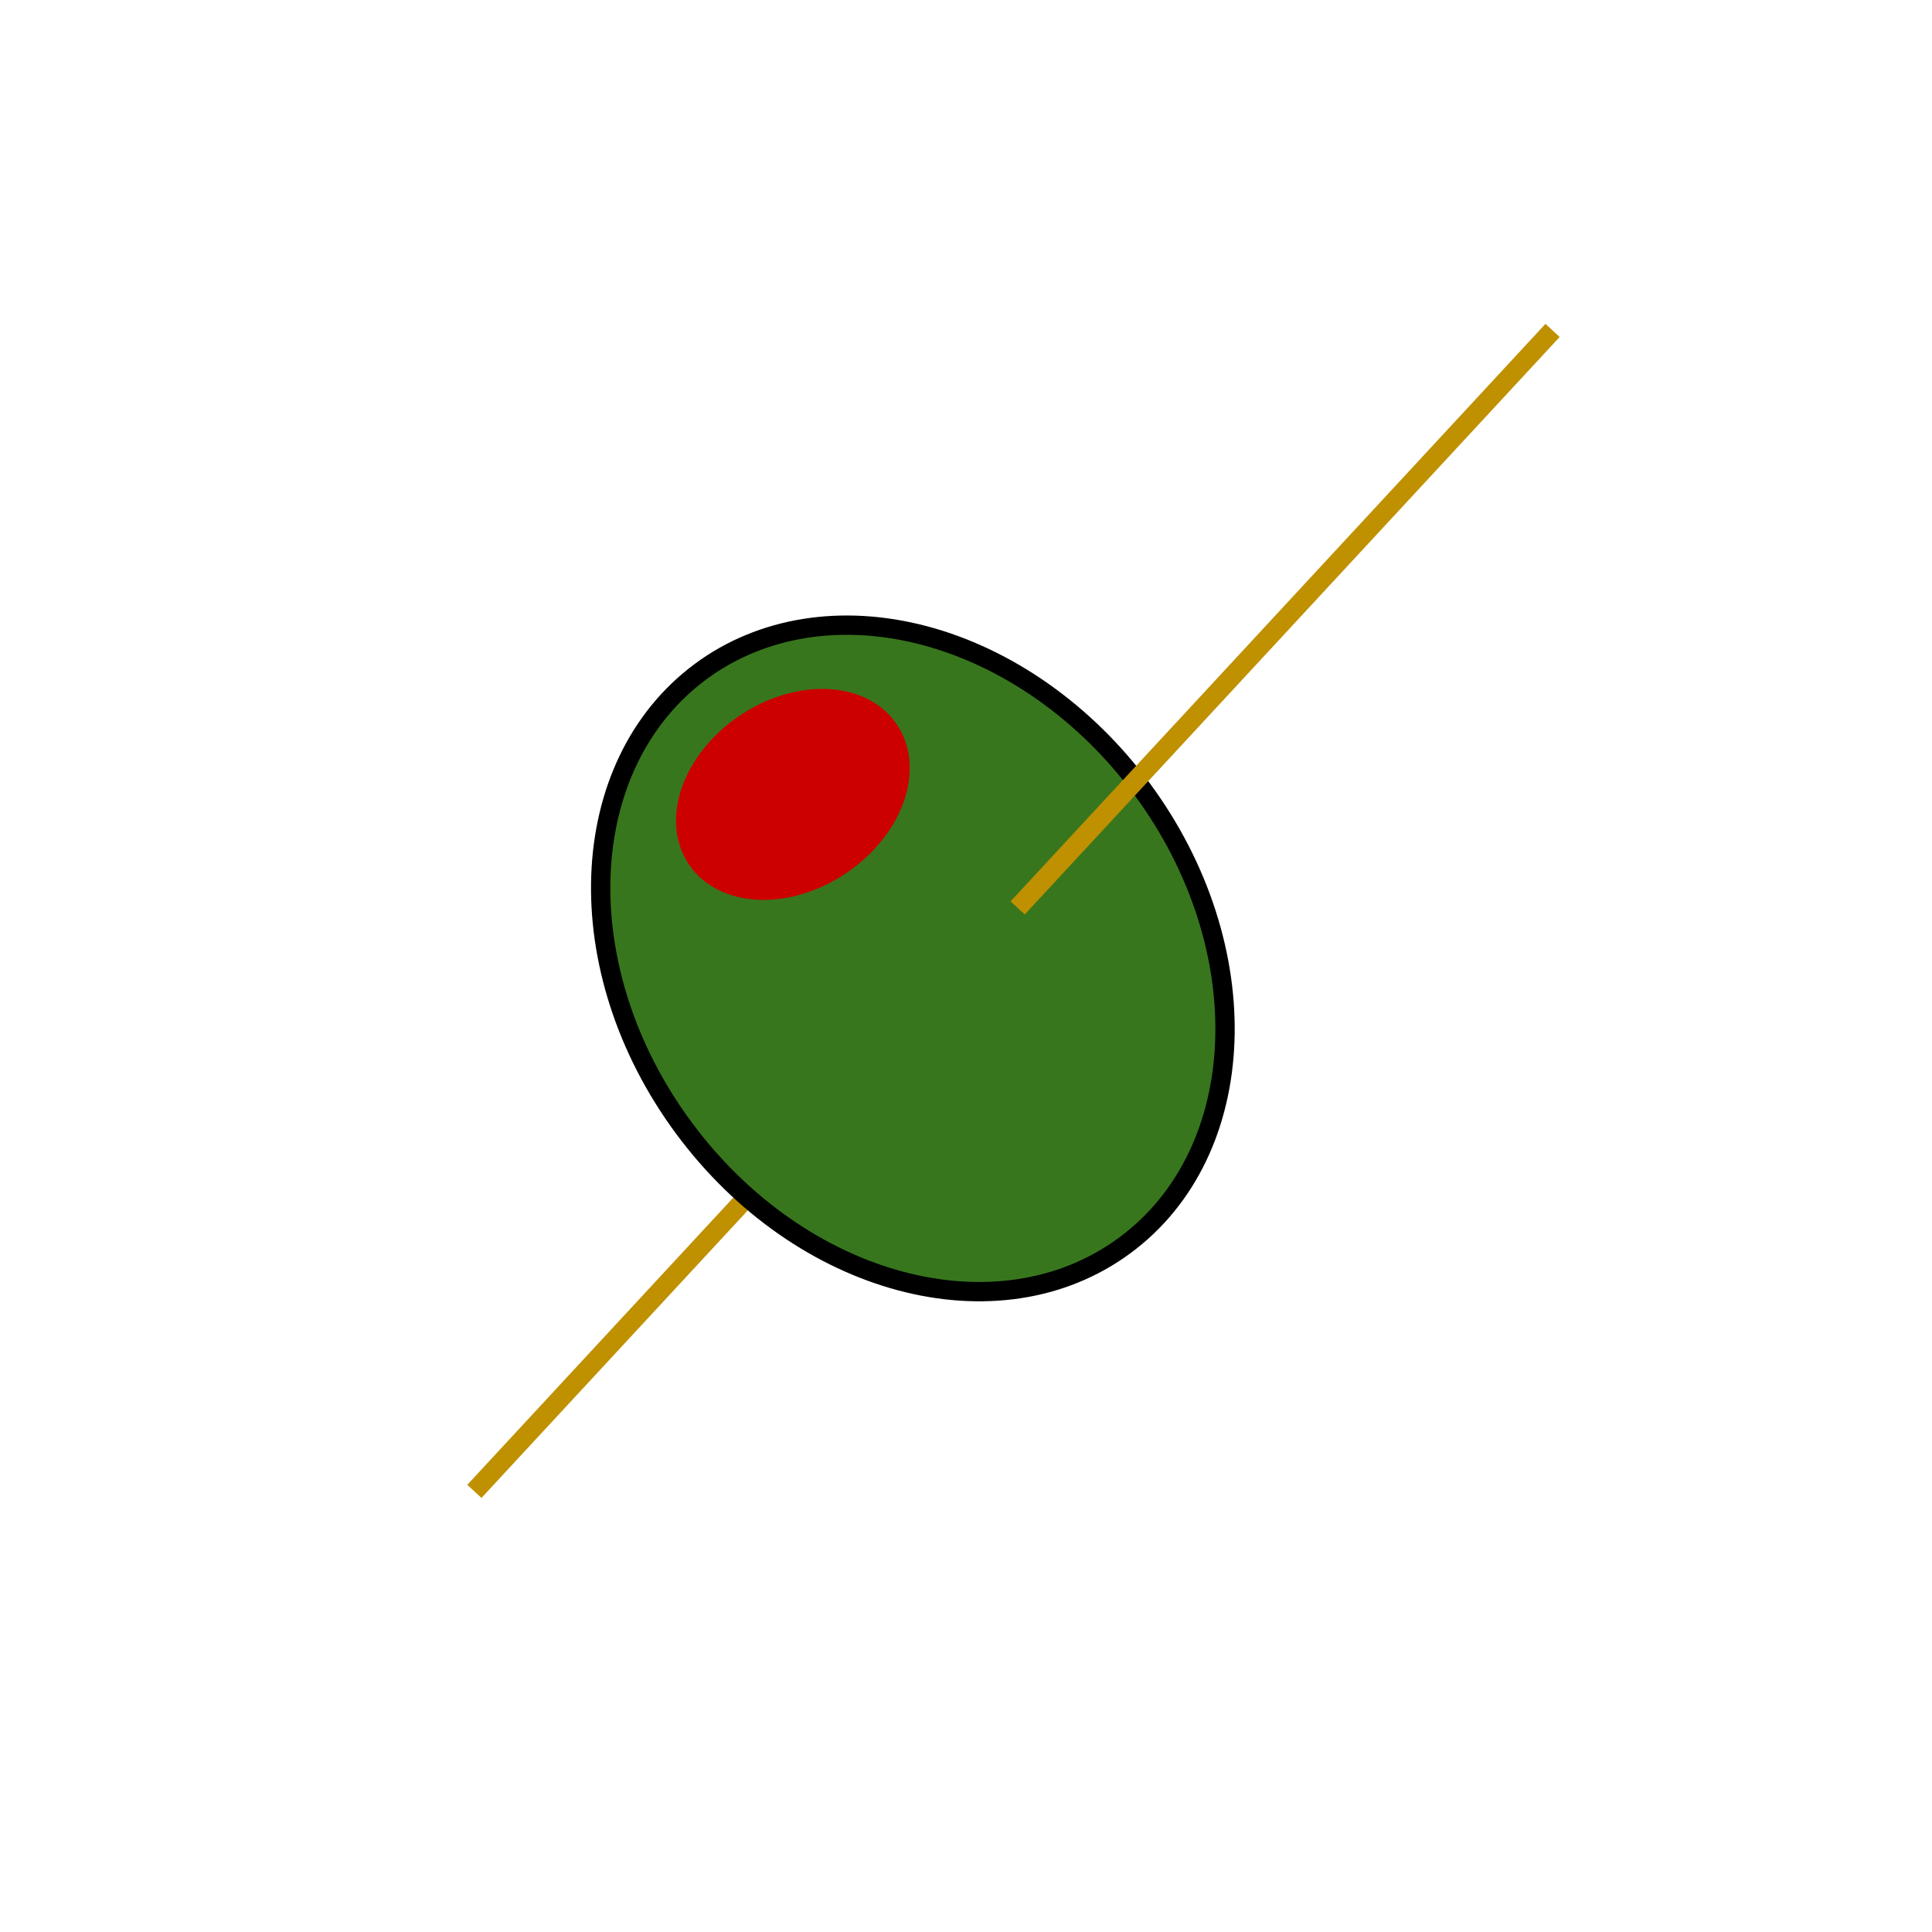
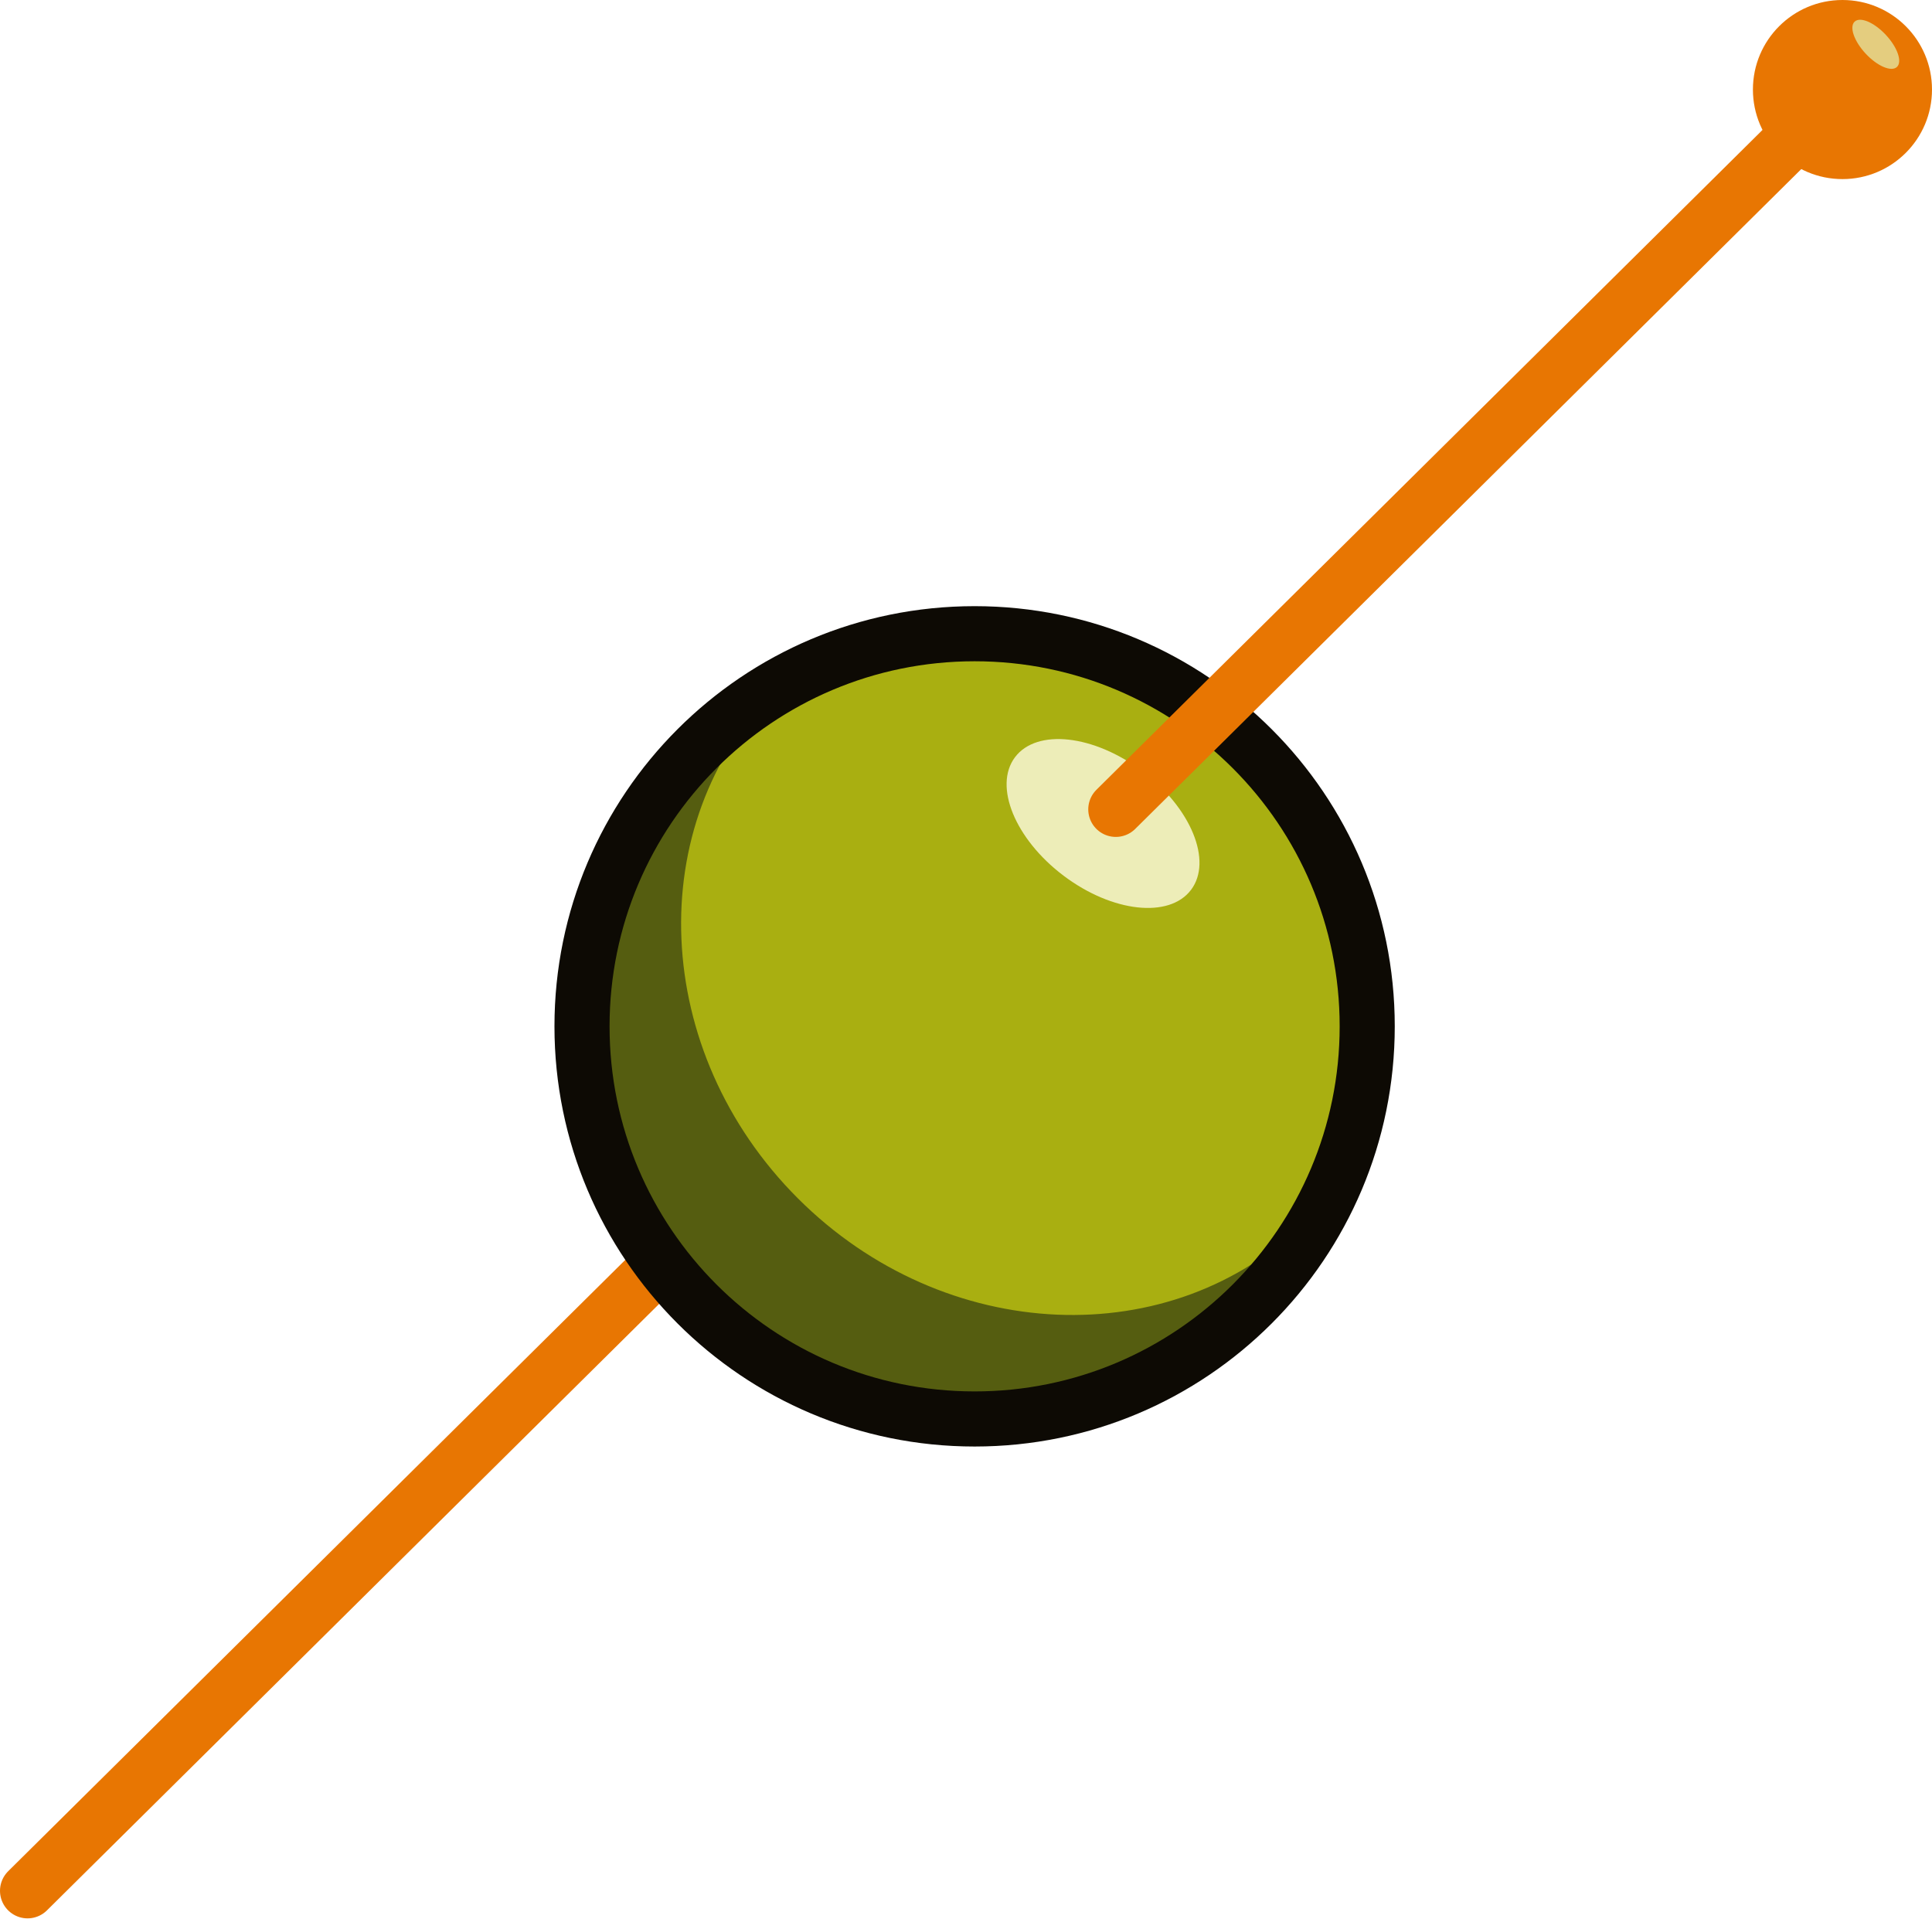
- <svg xmlns="http://www.w3.org/2000/svg" version="1.1" viewBox="0.0 0.0 100.0 100.0" fill="none" stroke="none" stroke-linecap="square" stroke-miterlimit="10">
-   <clipPath id="p.0">
-     <path d="m0 0l100.0 0l0 100.0l-100.0 0l0 -100.0z" clip-rule="nonzero" />
-   </clipPath>
-   <g clip-path="url(#p.0)">
-     <path fill="#000000" fill-opacity="0.0" d="m0 0l100.0 0l0 100.0l-100.0 0z" fill-rule="evenodd" />
-     <path fill="#000000" fill-opacity="0.0" d="m24.554 77.193l27.685 -29.89" fill-rule="evenodd" />
-     <path stroke="#bf9000" stroke-width="1.0" stroke-linejoin="round" stroke-linecap="butt" d="m24.554 77.193l27.685 -29.89" fill-rule="evenodd" />
-     <path fill="#38761d" d="m35.391 58.377l0 0c-6.062 -8.202 -5.667 -18.778 0.882 -23.622l0 0c3.145 -2.326 7.318 -2.993 11.6 -1.853c4.282 1.14 8.324 3.993 11.235 7.932l0 0c6.062 8.202 5.667 18.778 -0.882 23.622l0 0c-6.549 4.844 -16.773 2.123 -22.835 -6.079z" fill-rule="evenodd" />
-     <path stroke="#000000" stroke-width="1.0" stroke-linejoin="round" stroke-linecap="butt" d="m35.391 58.377l0 0c-6.062 -8.202 -5.667 -18.778 0.882 -23.622l0 0c3.145 -2.326 7.318 -2.993 11.6 -1.853c4.282 1.14 8.324 3.993 11.235 7.932l0 0c6.062 8.202 5.667 18.778 -0.882 23.622l0 0c-6.549 4.844 -16.773 2.123 -22.835 -6.079z" fill-rule="evenodd" />
-     <path fill="#cc0000" d="m43.527 44.772l0 0c-2.74 1.853 -6.075 1.719 -7.449 -0.299l0 0c-0.66 -0.969 -0.77 -2.252 -0.306 -3.566c0.464 -1.314 1.463 -2.552 2.779 -3.442l0 0c2.74 -1.853 6.075 -1.719 7.449 0.299l0 0c1.374 2.018 0.267 5.155 -2.472 7.008z" fill-rule="evenodd" />
-     <path stroke="#cc0000" stroke-width="1.0" stroke-linejoin="round" stroke-linecap="butt" d="m43.527 44.772l0 0c-2.74 1.853 -6.075 1.719 -7.449 -0.299l0 0c-0.66 -0.969 -0.77 -2.252 -0.306 -3.566c0.464 -1.314 1.463 -2.552 2.779 -3.442l0 0c2.74 -1.853 6.075 -1.719 7.449 0.299l0 0c1.374 2.018 0.267 5.155 -2.472 7.008z" fill-rule="evenodd" />
-     <path fill="#000000" fill-opacity="0.0" d="m52.675 46.993l27.685 -29.89" fill-rule="evenodd" />
-     <path stroke="#bf9000" stroke-width="1.0" stroke-linejoin="round" stroke-linecap="butt" d="m52.675 46.993l27.685 -29.89" fill-rule="evenodd" />
+ <svg xmlns="http://www.w3.org/2000/svg" viewBox="0 0 561 557" version="1.1">
+   <g id="SuppClub---Colors-+-Logo-+-Explore" stroke="none" stroke-width="1" fill="none" fill-rule="evenodd">
+     <g id="SuppClubb-app-icon-02" transform="translate(-228, -237)">
+       <g id="SuppClub-olive-symbol-solo" transform="translate(235, 237)">
+         <line x1="1" y1="549" x2="213" y2="339" id="Line" stroke="#E87602" stroke-width="16" stroke-linecap="round" />
+         <g id="Group-2" transform="translate(162, 184)">
+           <g id="Group">
+             <circle id="Oval" fill="#A9AF11" cx="114" cy="114" r="114" />
+             <ellipse id="Oval" fill="#EDEDB8" transform="translate(151.2916, 55.10647) rotate(37) translate(-151.2916, -55.10647) " cx="151.292" cy="55.106" rx="32" ry="19" />
+             <path d="M56.297,16.136 C17.245,55.189 20.094,121.355 62.661,163.922 C105.228,206.489 171.394,209.338 210.446,170.286 C212.744,167.988 214.897,165.596 216.905,163.121 C198.554,201.493 159.372,228 114,228 C51.04,228 0,176.96 0,114 C0,71.611 23.135,34.626 57.468,14.982 C57.076,15.364 56.685,15.748 56.297,16.136 Z" id="Combined-Shape" fill="#555D10" />
+           </g>
+           <circle id="Oval" stroke="#0D0A04" stroke-width="16" cx="114" cy="114" r="114" />
+         </g>
+         <line x1="317" y1="235" x2="529" y2="25" id="Line" stroke="#E87602" stroke-width="16" stroke-linecap="round" />
+         <circle id="Oval" fill="#E87602" cx="528" cy="26" r="26" />
+         <ellipse id="Oval" fill="#E4CD7F" transform="translate(537.6766, 12.86162) rotate(-43) translate(-537.6766, -12.86162) " cx="537.677" cy="12.862" rx="4" ry="9" />
+       </g>
+     </g>
  </g>
</svg>
